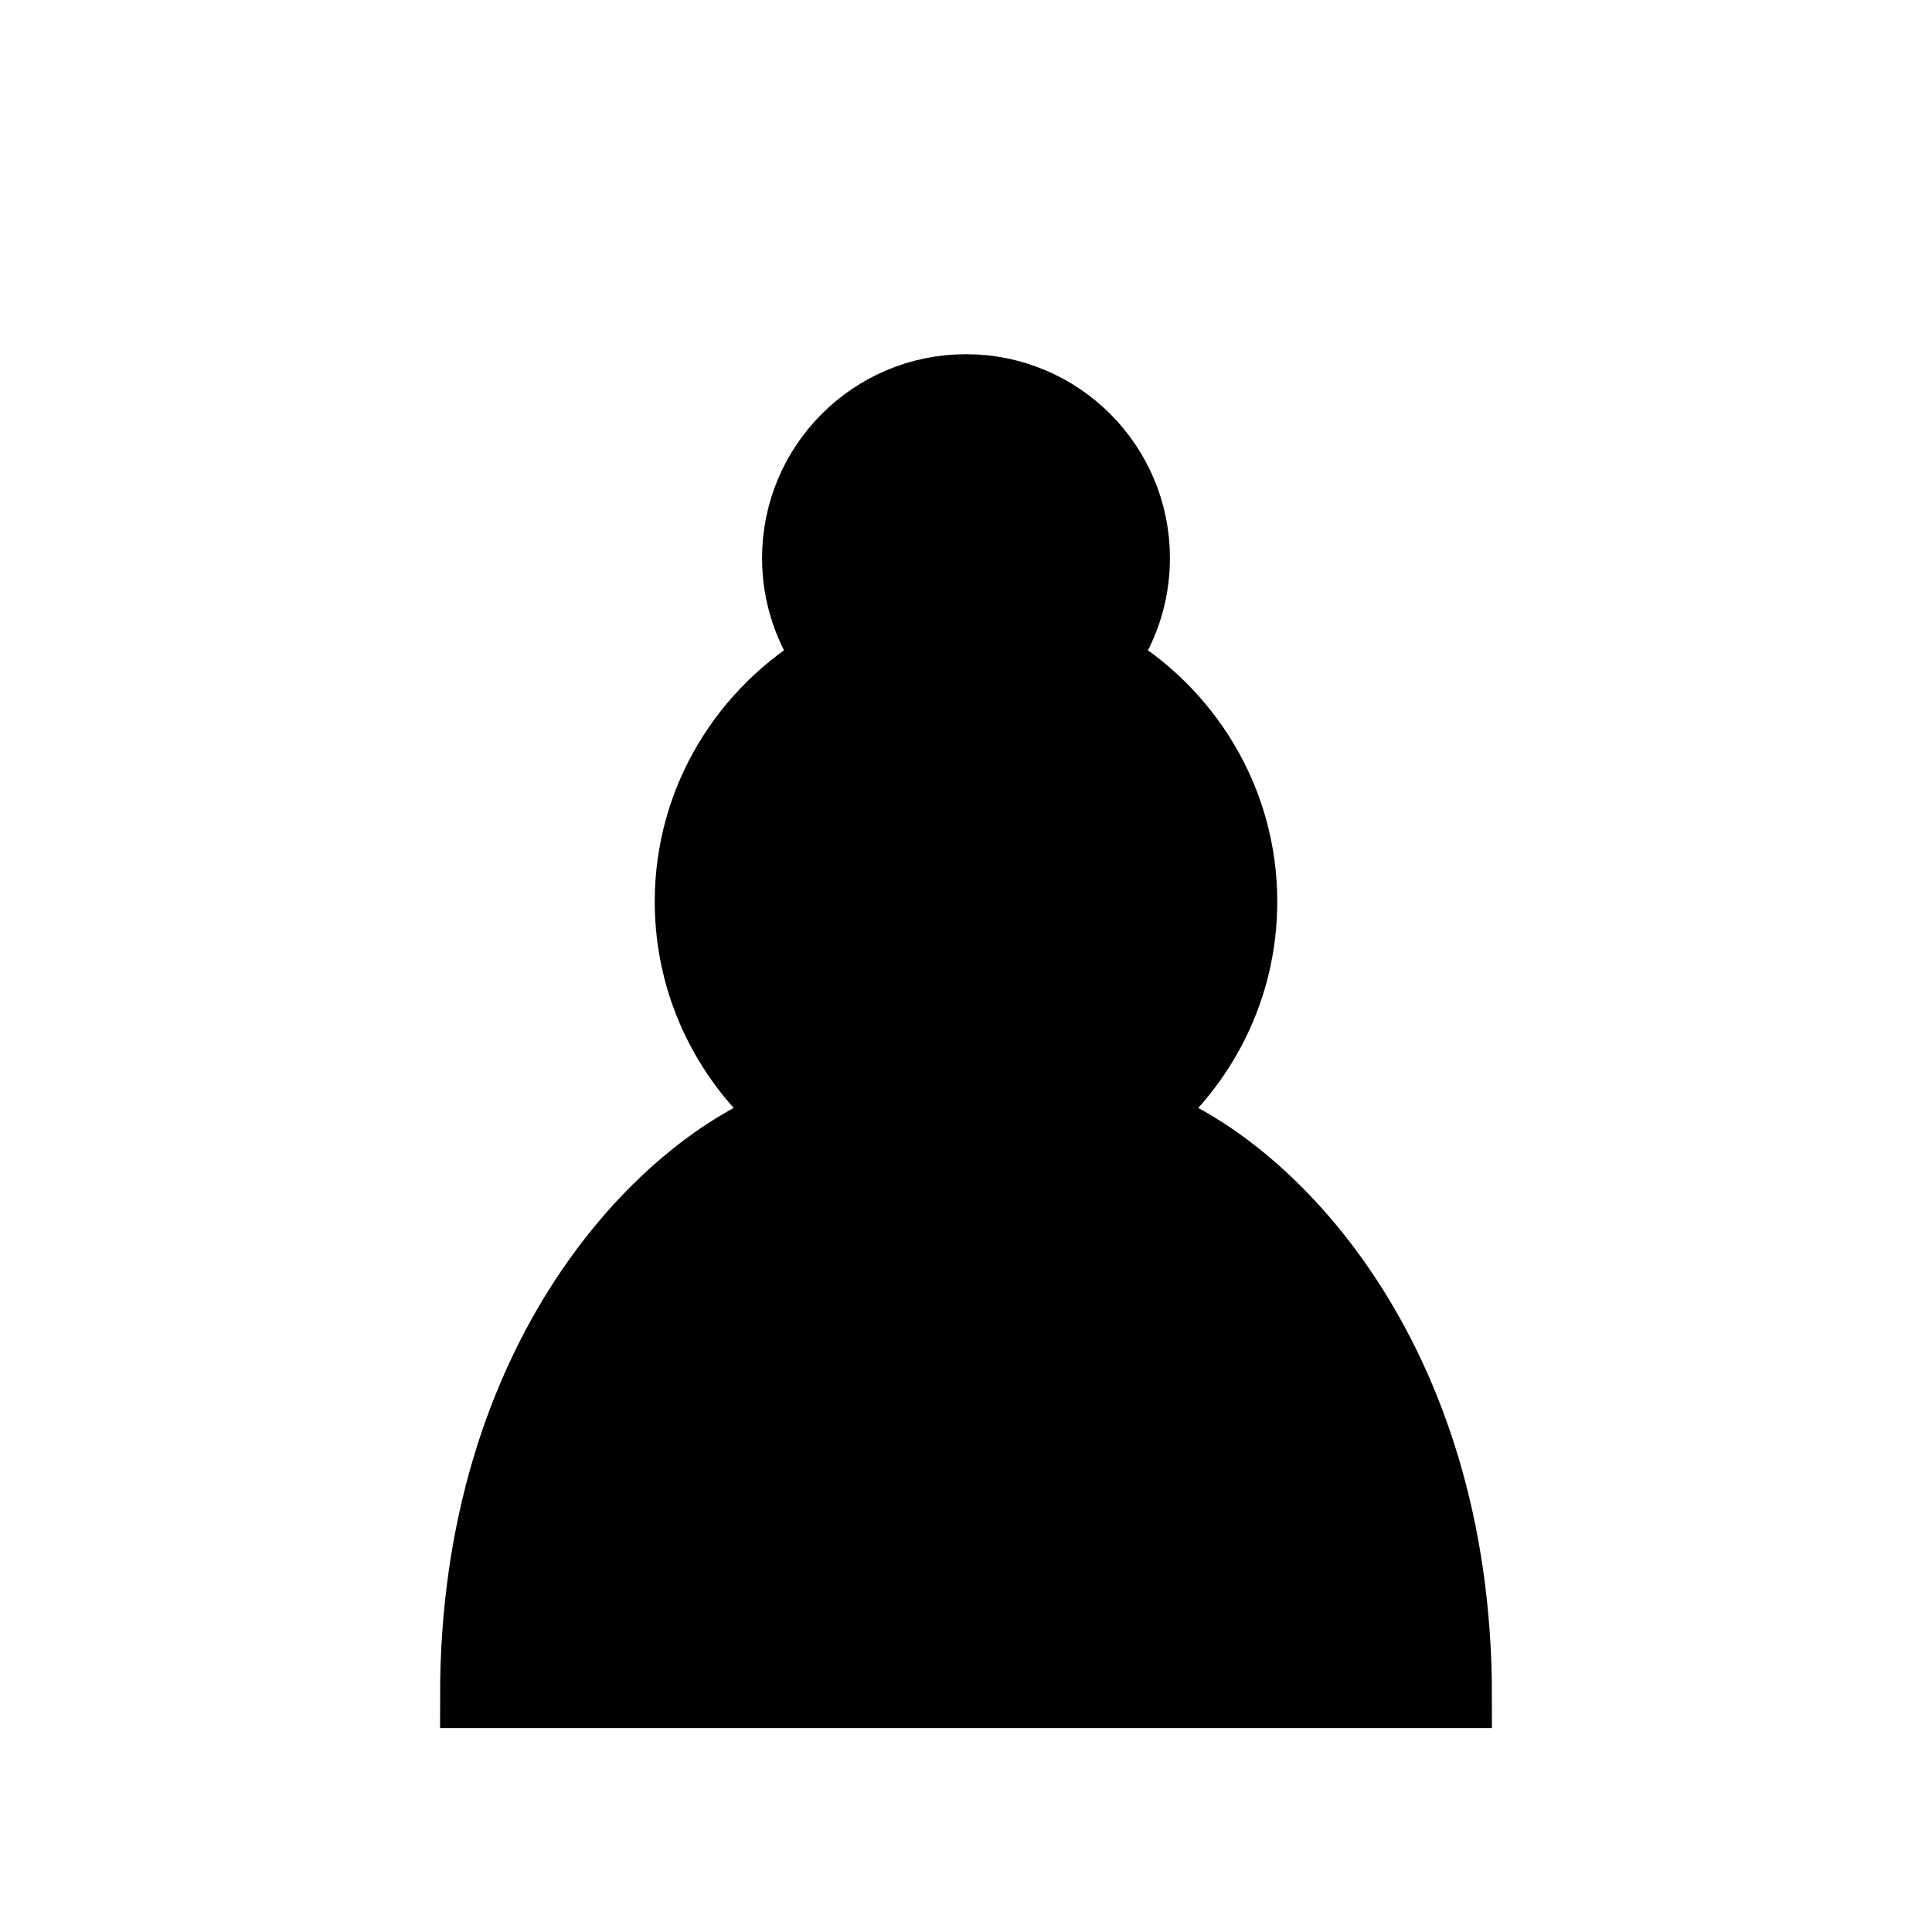
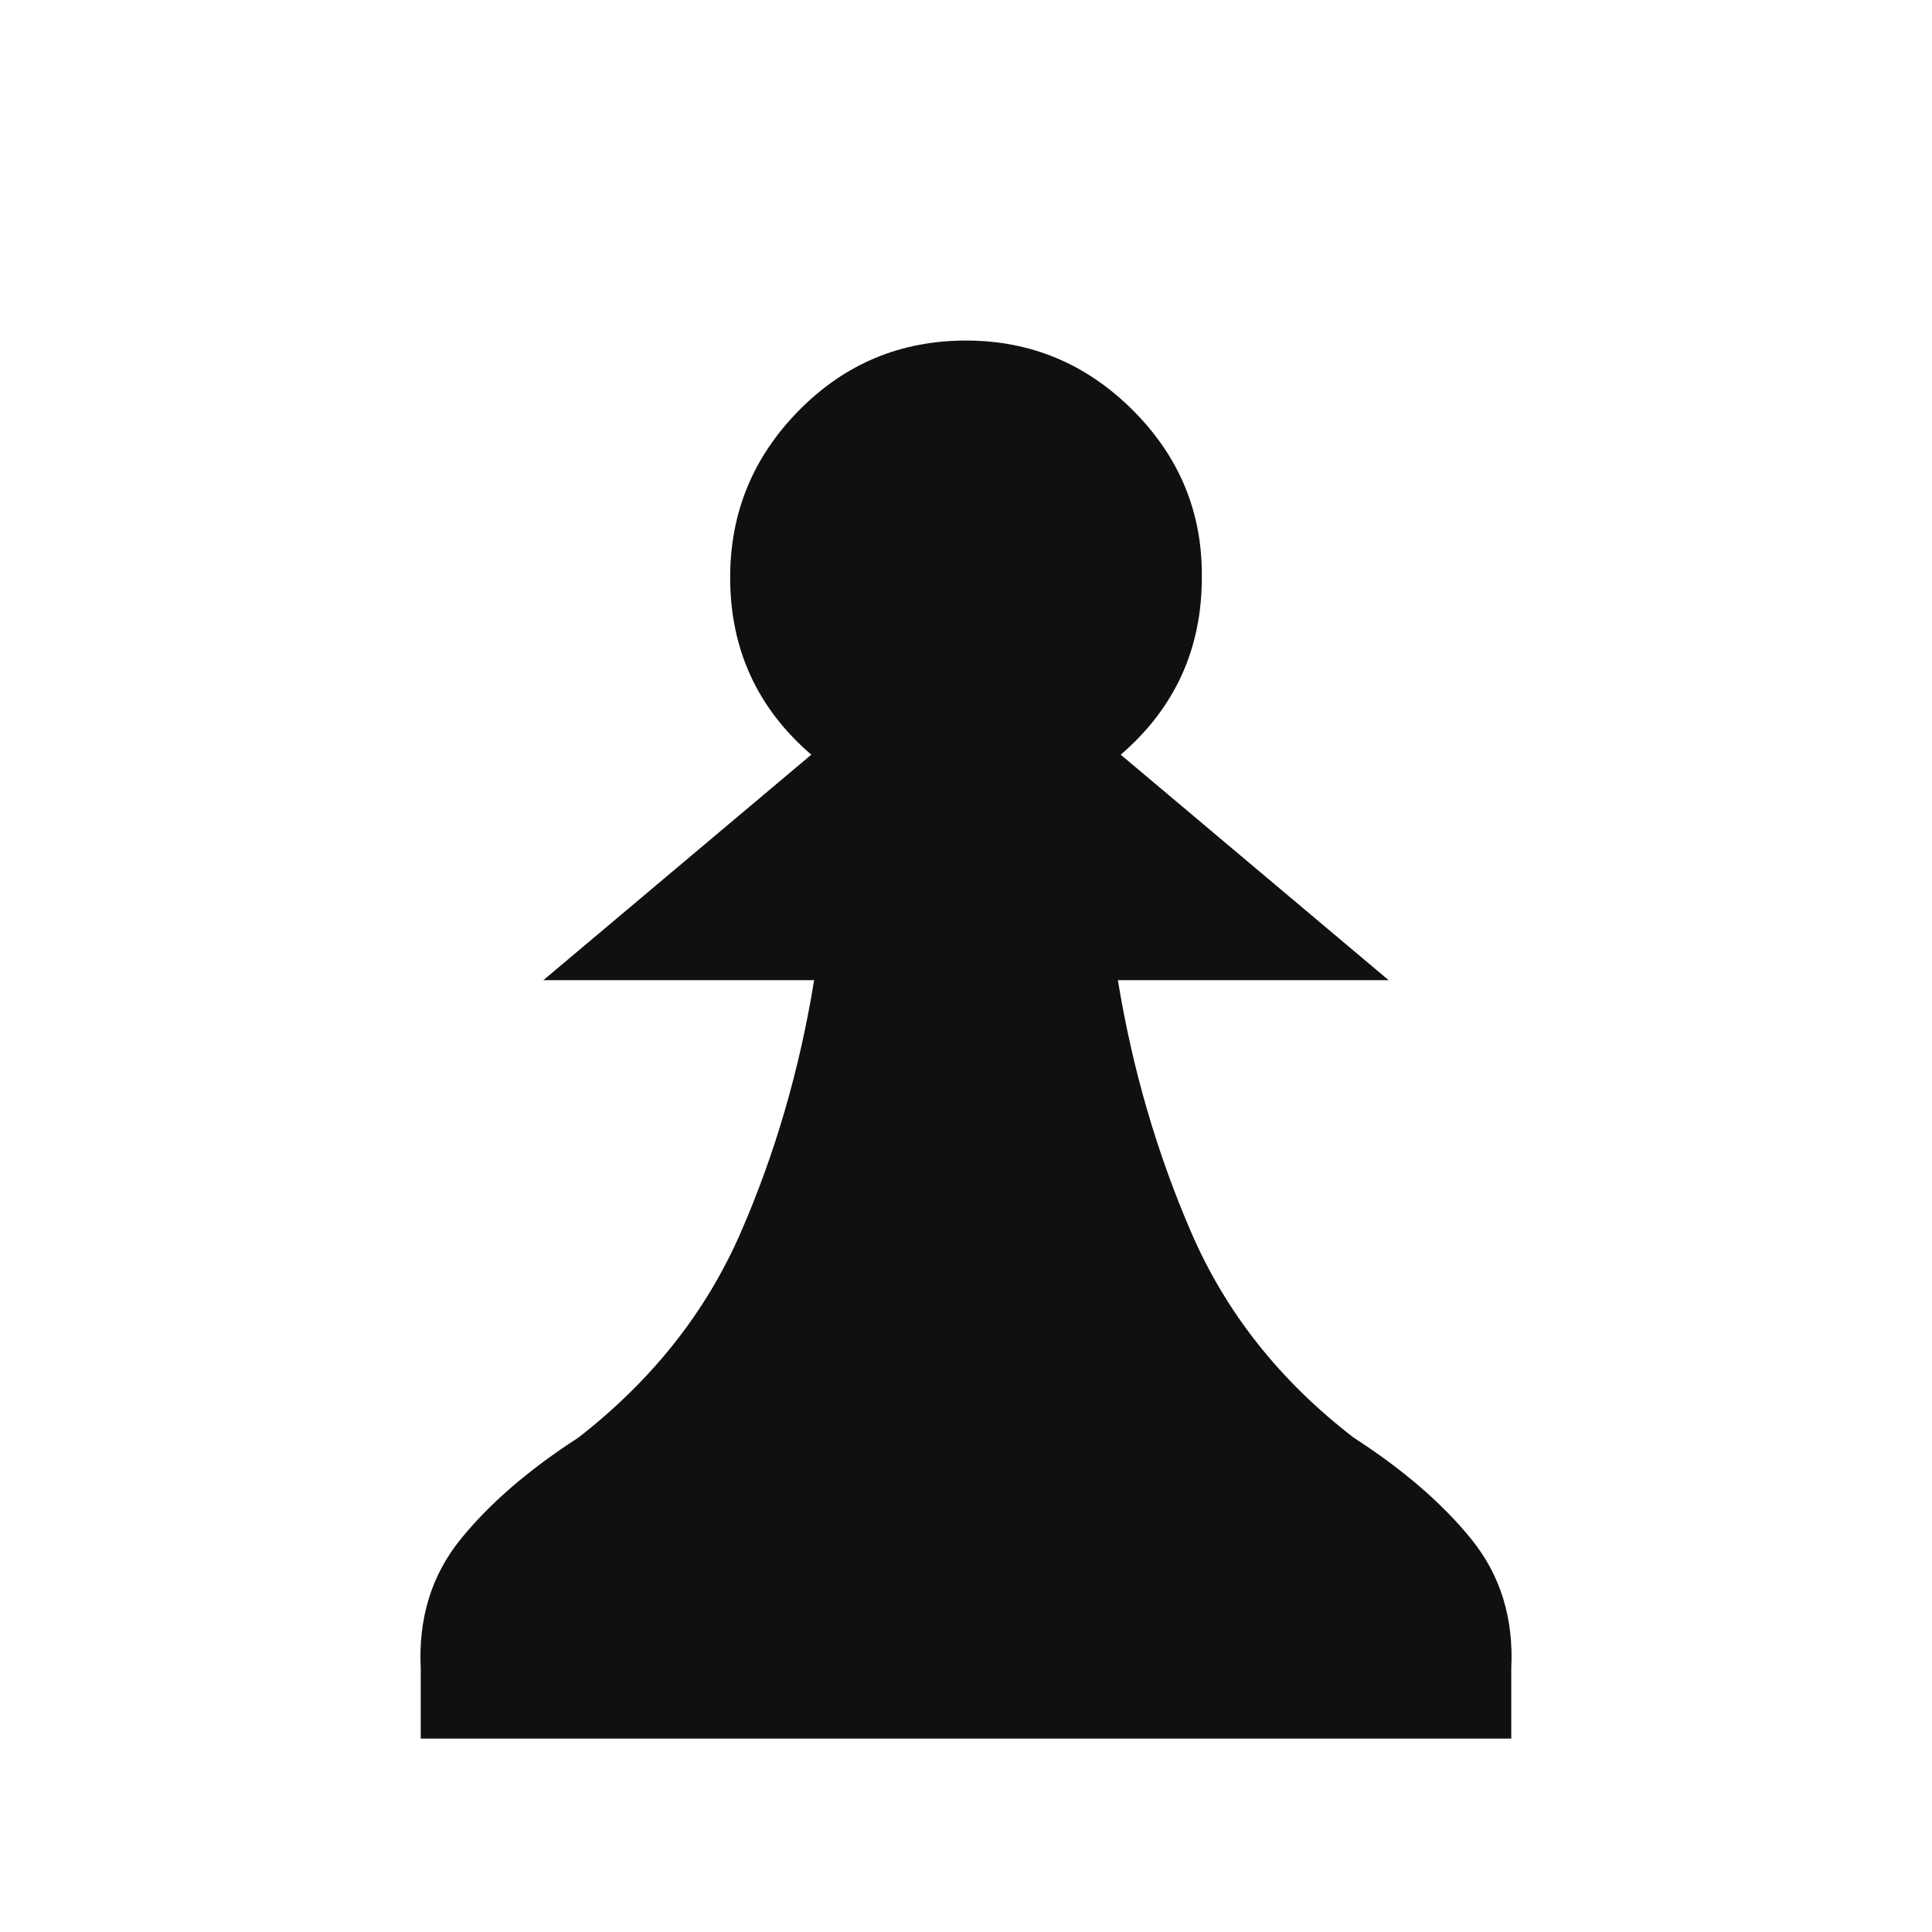
- <svg xmlns="http://www.w3.org/2000/svg" width="128" height="128" viewBox="0 0 45 45">
-   <g fill="#000" stroke="#000" stroke-width="1.5" stroke-linecap="round" stroke-linejoin="miter">
-     <path d="M 22.5,9    C 20.29,9 18.5,10.79 18.5,13 C 18.5,13.89 18.79,14.71 19.28,15.38    C 17.33,16.5 16,18.59 16,21 C 16,23.03 16.94,24.84 18.41,26.03    C 15.41,27.09 11,31.58 11,39.5    L 34,39.5    C 34,31.58 29.59,27.09 26.59,26.03    C 28.06,24.84 29,23.03 29,21 C 29,18.59 27.67,16.5 25.72,15.38    C 26.21,14.71 26.5,13.89 26.5,13 C 26.5,10.79 24.71,9 22.5,9   Z" />
-   </g>
+ <svg xmlns="http://www.w3.org/2000/svg" viewBox="0 0 2048 2048">
+   <path fill="#101010" d="M1024 1843H446v-74q-4-80 42-137t125-108q117-91 172-217t78-268H576l284-239q-86-74-86-188 0-103 73-177t177-74q103 0 177 74t73 177q0 114-86 188l284 239h-287q23 141 78 268t172 217q79 51 125 108t42 137v74z" />
</svg>
